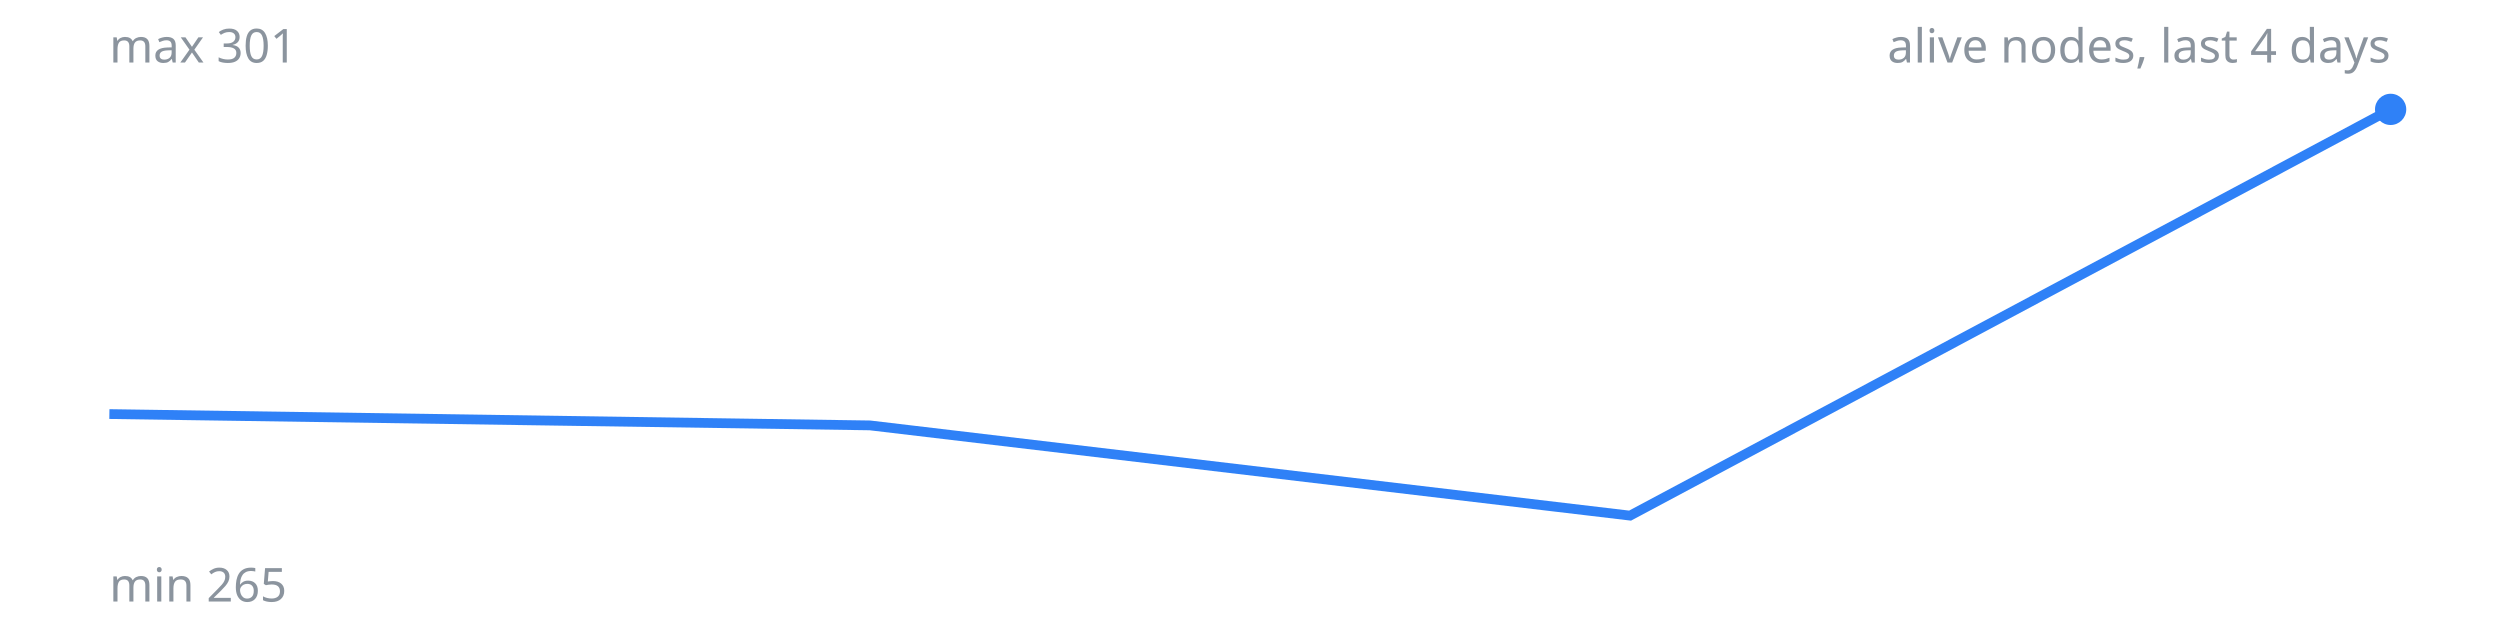
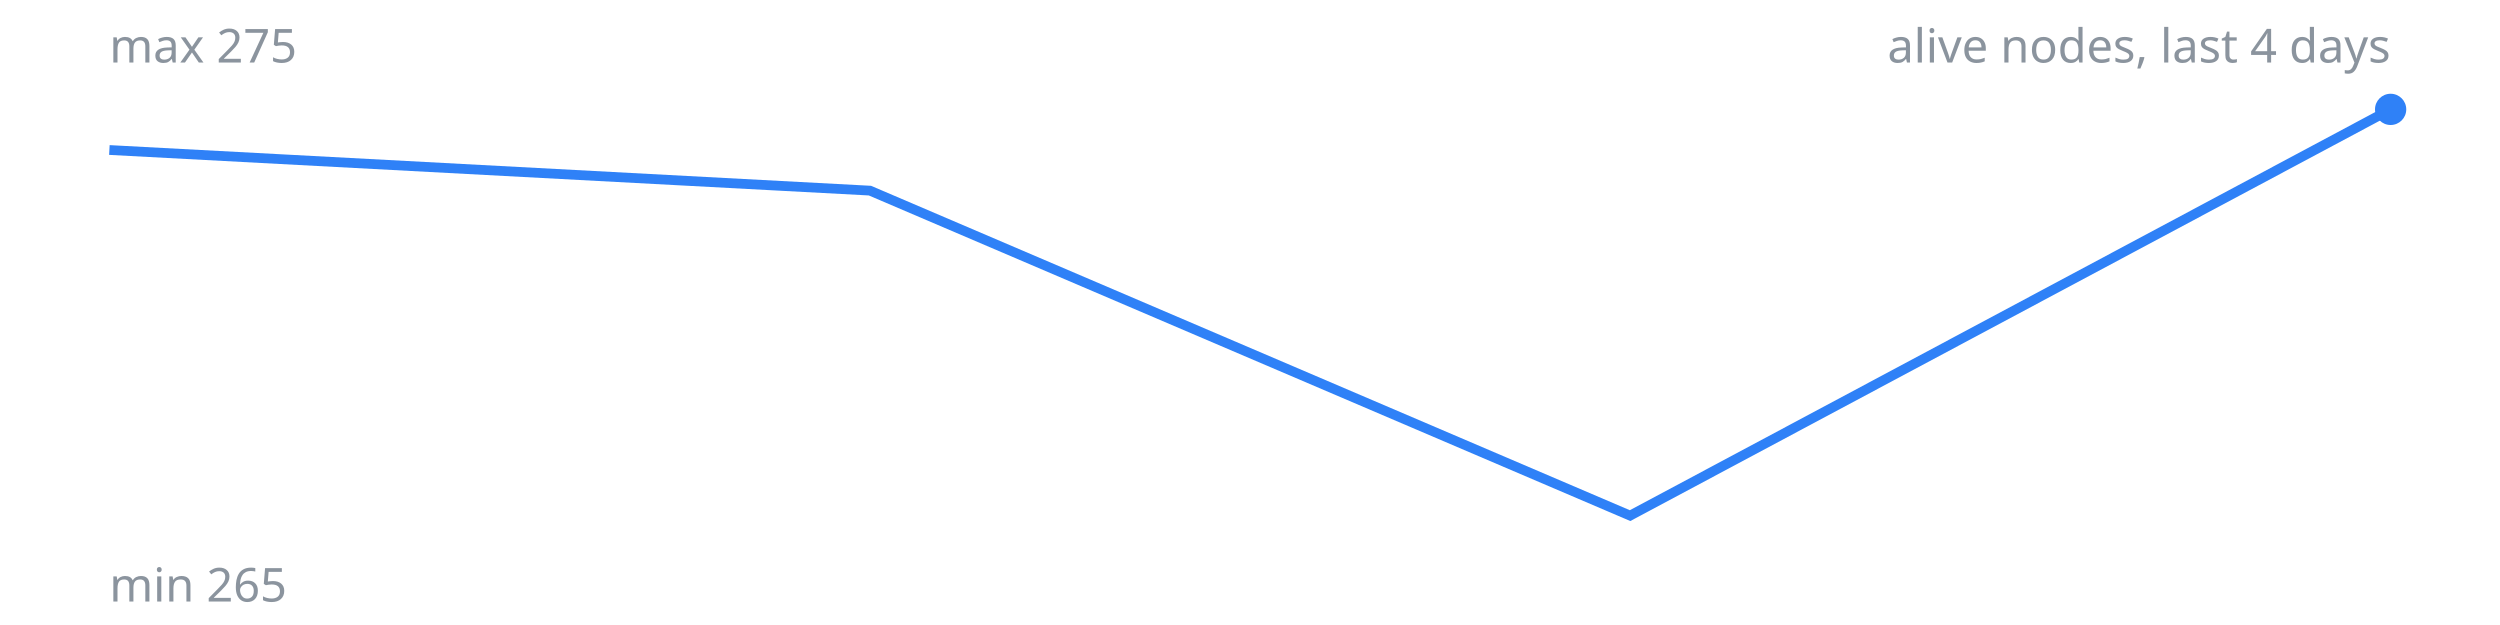
<svg xmlns="http://www.w3.org/2000/svg" width="640" height="160" viewBox="0 0 640 160">
-   <polyline fill="none" stroke="#2f81f7" stroke-width="2.5" points="28.0,106.0 222.7,108.9 417.3,132.0 612.0,28.0" />
+   <polyline fill="none" stroke="#2f81f7" stroke-width="2.5" points="28.0,38.4 222.7,48.8 417.3,132.0 612.0,28.0" />
  <circle cx="612.0" cy="28.0" r="4" fill="#2f81f7" />
-   <text x="28" y="16" font-size="12" fill="#8b949e" font-family="sans-serif">max 301</text>
+   <text x="28" y="16" font-size="12" fill="#8b949e" font-family="sans-serif">max 275</text>
  <text x="28" y="154" font-size="12" fill="#8b949e" font-family="sans-serif">min 265</text>
  <text x="612" y="16" font-size="12" fill="#8b949e" font-family="sans-serif" text-anchor="end">alive nodes, last 4 days</text>
</svg>
